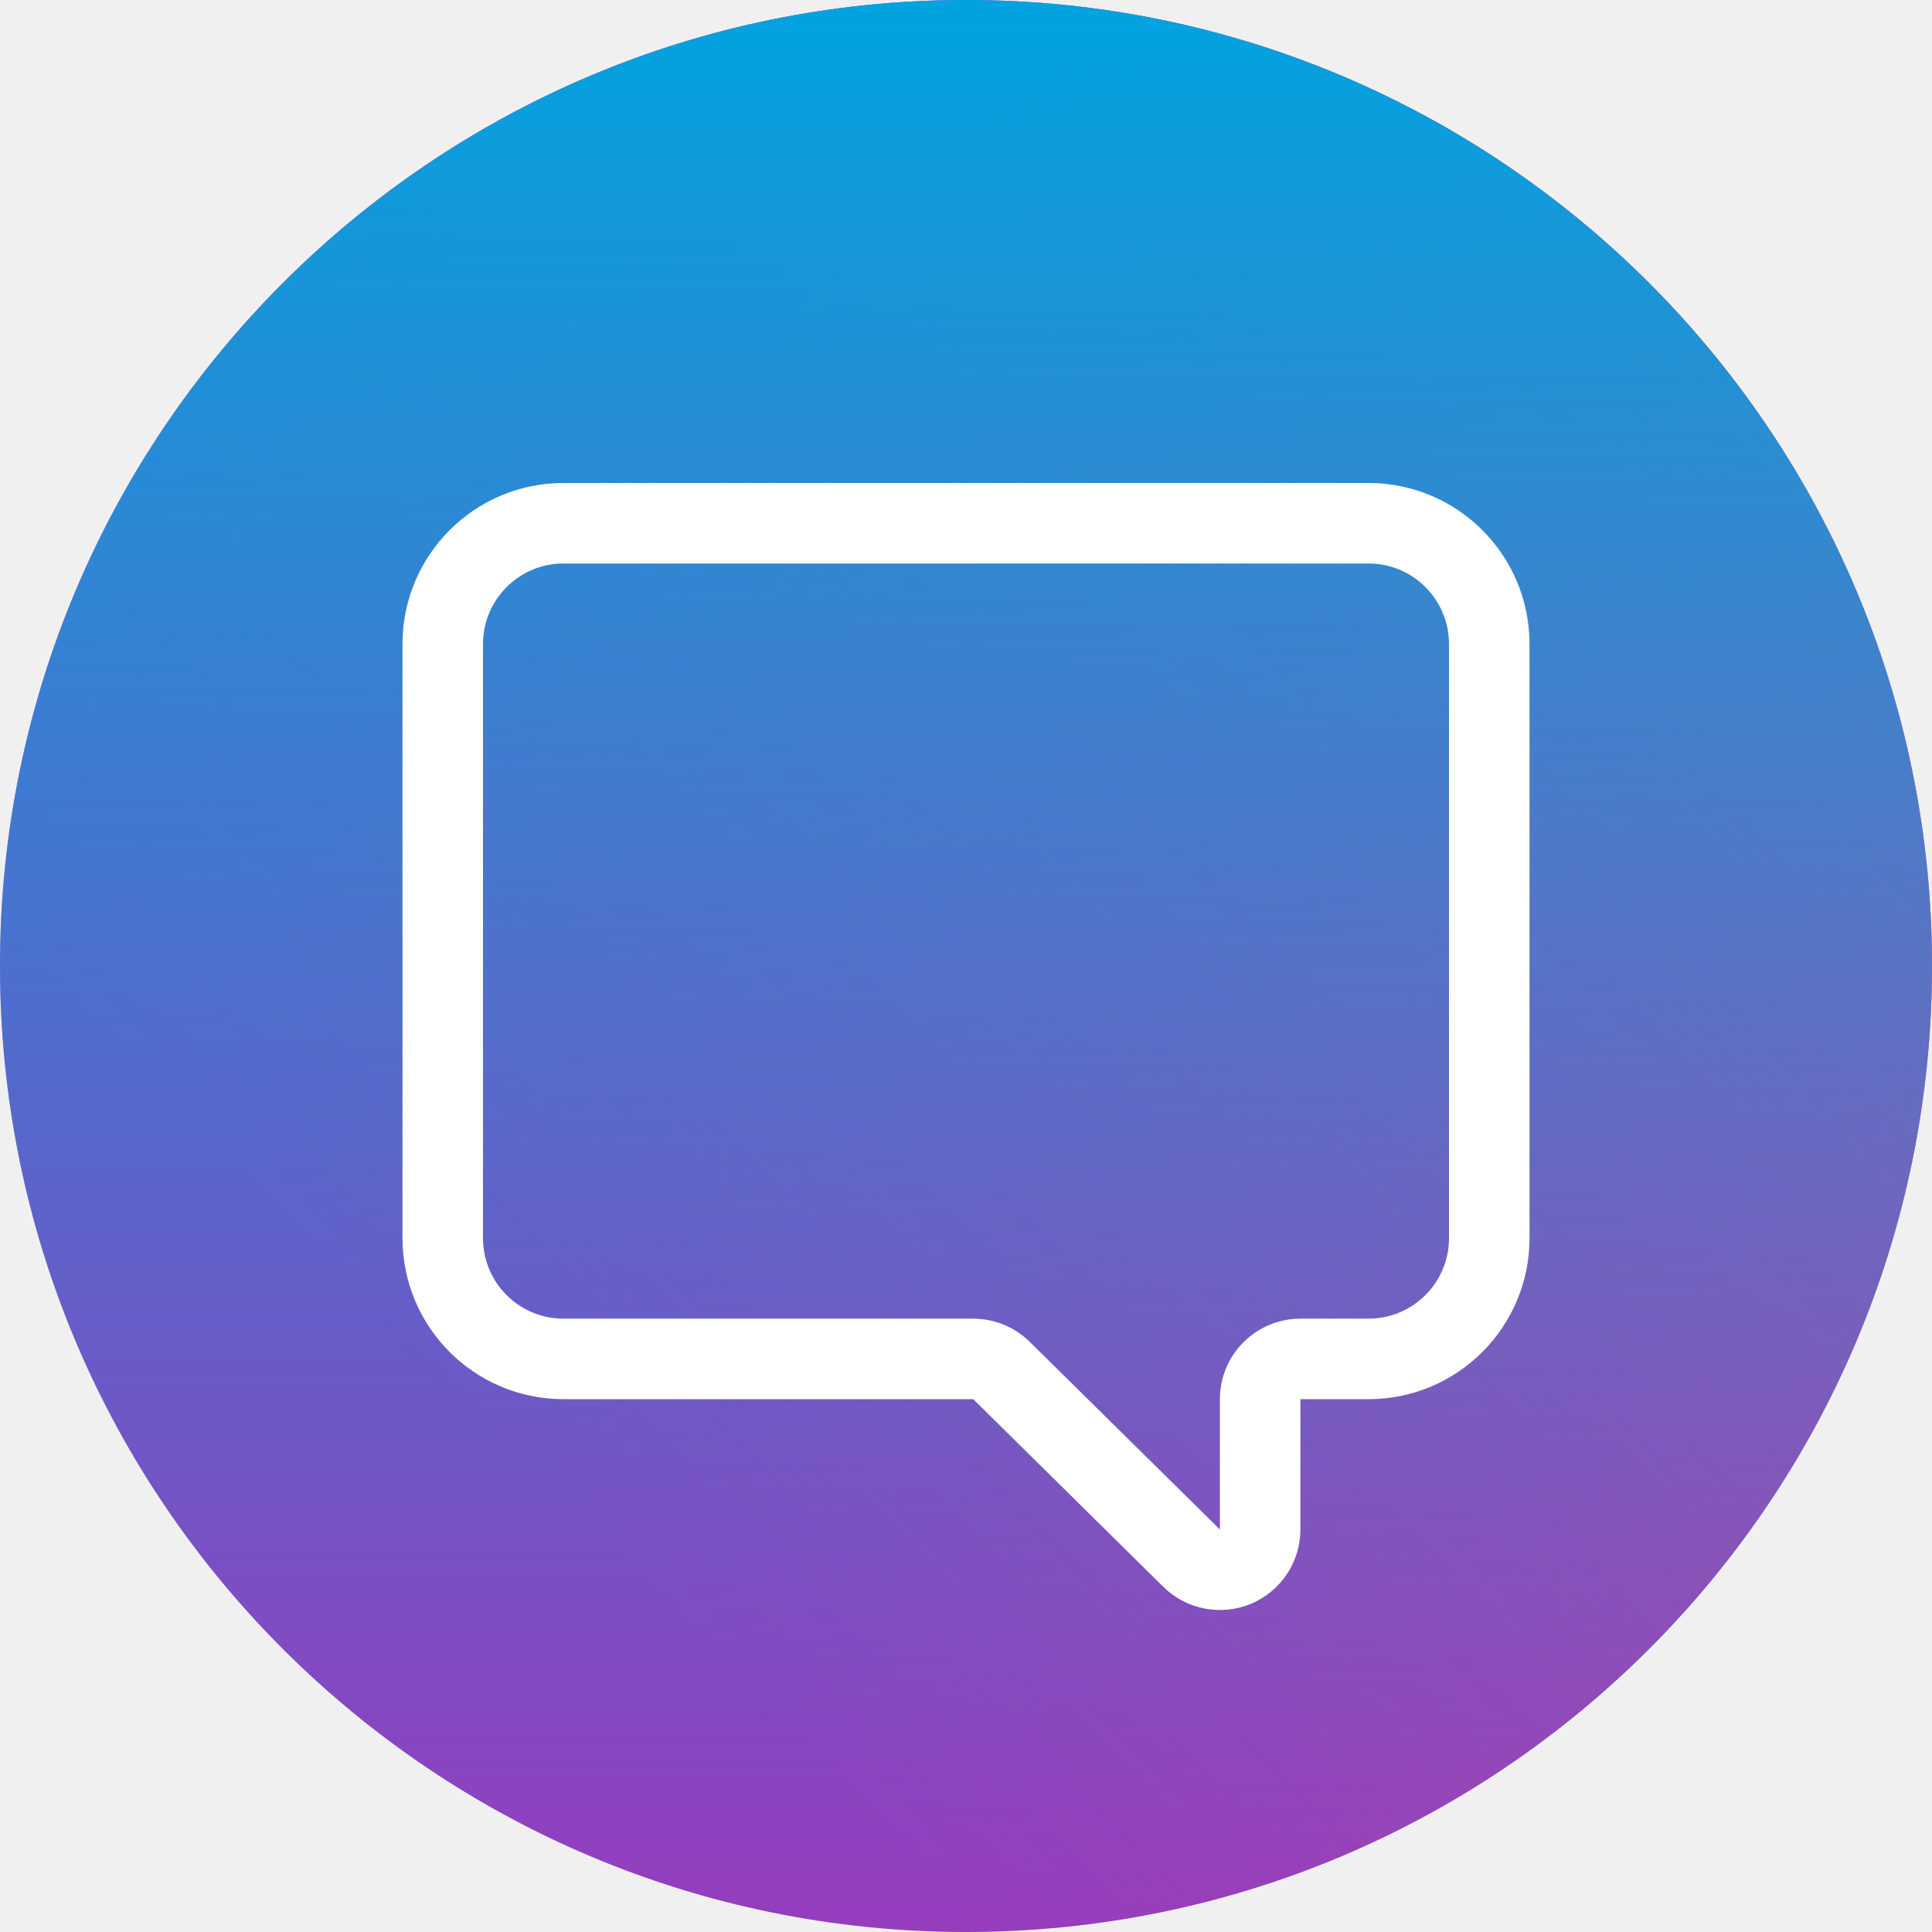
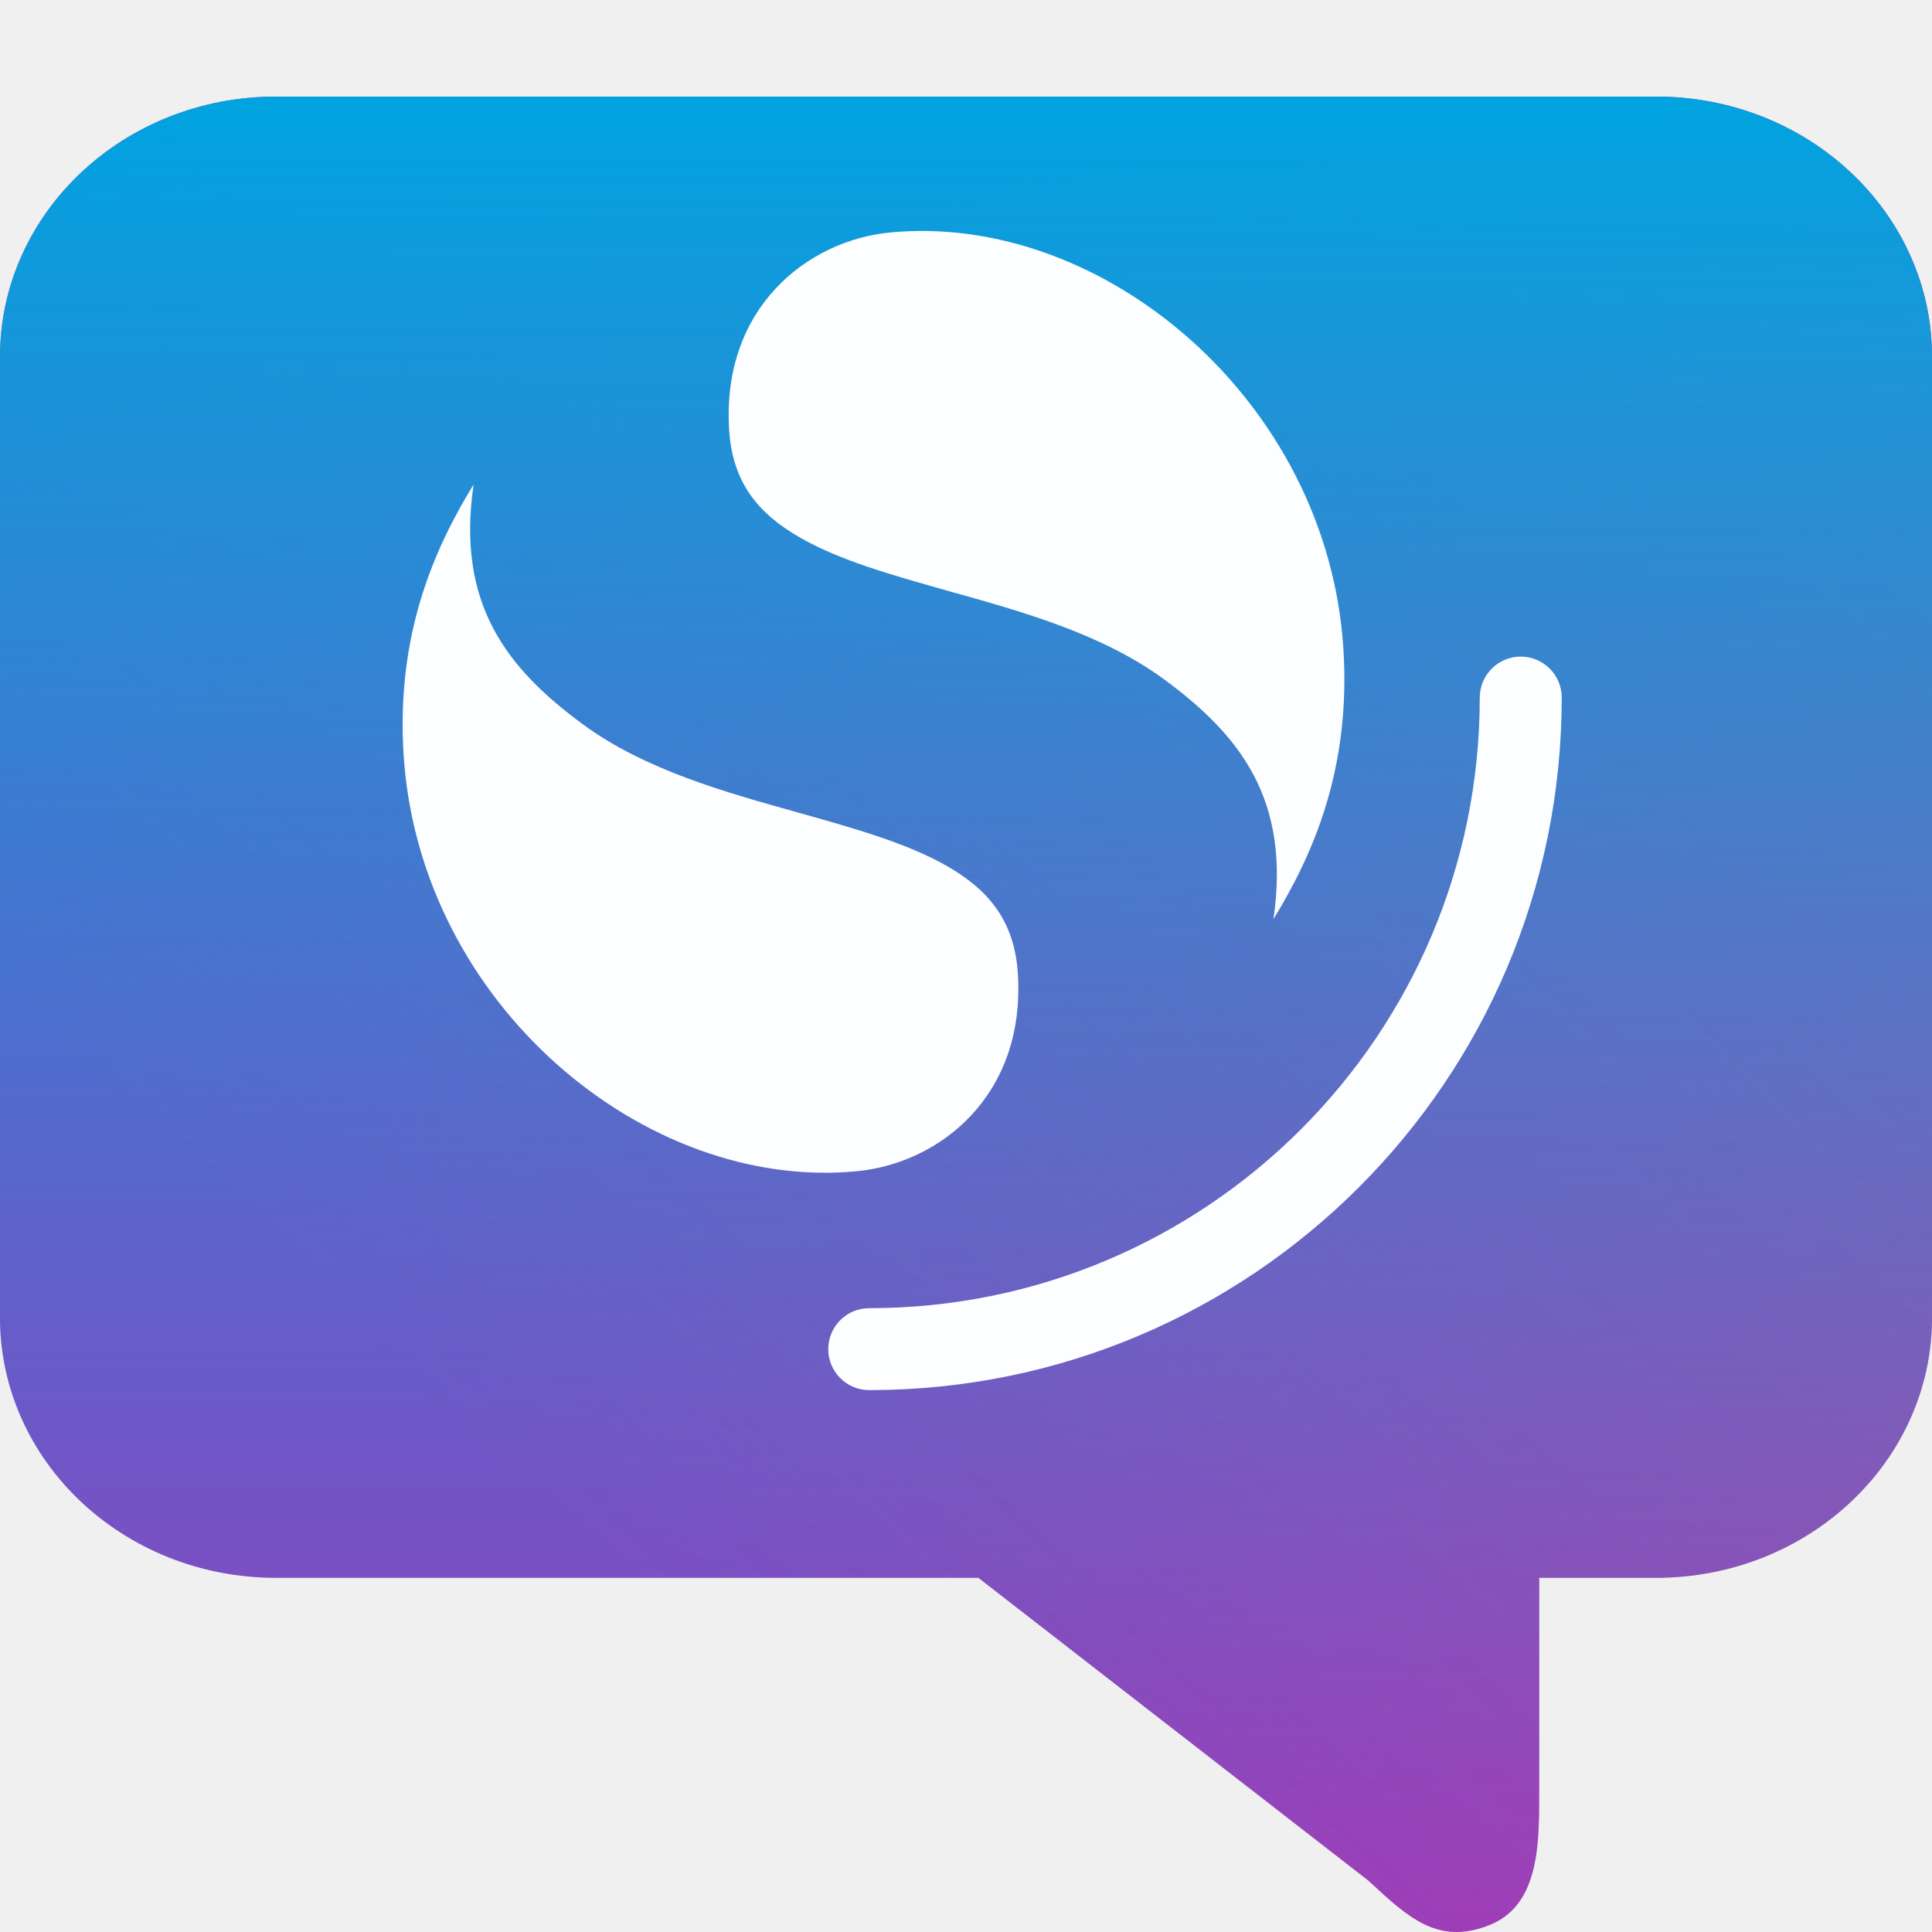
- <svg xmlns="http://www.w3.org/2000/svg" width="24" height="24" viewBox="0 0 24 24" fill="none">
-   <circle cx="12" cy="12" r="12" fill="#963CBD" />
-   <circle cx="12" cy="12" r="12" fill="url(#paint0_linear_6509_78043)" />
-   <circle cx="12" cy="12" r="12" fill="url(#paint1_linear_6509_78043)" />
-   <path fill-rule="evenodd" clip-rule="evenodd" d="M15.54 19.923C15.912 19.767 16.154 19.403 16.154 19V17.381H17C18.105 17.381 19 16.485 19 15.381V8C19 6.895 18.105 6 17 6H7C5.895 6 5 6.895 5 8V15.381C5 16.485 5.895 17.381 7 17.381H12.09L14.451 19.712C14.738 19.995 15.168 20.078 15.54 19.923ZM15.154 17.381C15.154 16.829 15.602 16.381 16.154 16.381H17C17.552 16.381 18 15.933 18 15.381V8C18 7.448 17.552 7 17 7H7C6.448 7 6 7.448 6 8V15.381C6 15.933 6.448 16.381 7 16.381H12.09C12.352 16.381 12.605 16.485 12.792 16.669L15.154 19L15.154 17.381Z" fill="white" />
+ <svg xmlns="http://www.w3.org/2000/svg" width="40" height="40" viewBox="0 0 40 40" fill="none">
+   <path fill-rule="evenodd" clip-rule="evenodd" d="M30.833 39.859C31.896 39.44 31.868 38.116 31.868 37.029V32.667H34.286C37.442 32.667 40 30.254 40 27.277V7.389C40 4.413 37.442 2 34.286 2H5.714C2.558 2 0 4.413 0 7.389V27.277C0 30.254 2.558 32.667 5.714 32.667H20.256L28.333 38.938C29.153 39.701 29.77 40.278 30.833 39.859Z" fill="#963CBD" />
+   <path fill-rule="evenodd" clip-rule="evenodd" d="M30.833 39.859C31.896 39.44 31.868 38.116 31.868 37.029V32.667H34.286C37.442 32.667 40 30.254 40 27.277V7.389C40 4.413 37.442 2 34.286 2H5.714C2.558 2 0 4.413 0 7.389V27.277C0 30.254 2.558 32.667 5.714 32.667H20.256L28.333 38.938C29.153 39.701 29.77 40.278 30.833 39.859Z" fill="url(#paint0_linear_7327_81315)" />
+   <path fill-rule="evenodd" clip-rule="evenodd" d="M30.833 39.859C31.896 39.44 31.868 38.116 31.868 37.029V32.667H34.286C37.442 32.667 40 30.254 40 27.277V7.389C40 4.413 37.442 2 34.286 2H5.714C2.558 2 0 4.413 0 7.389V27.277C0 30.254 2.558 32.667 5.714 32.667H20.256L28.333 38.938C29.153 39.701 29.77 40.278 30.833 39.859Z" fill="url(#paint1_linear_7327_81315)" />
+   <path d="M31.485 13.594C31.017 13.594 30.637 13.974 30.637 14.442C30.637 21.424 24.978 27.084 17.997 27.084C17.528 27.084 17.148 27.464 17.148 27.932C17.148 28.401 17.528 28.781 17.997 28.781C25.915 28.781 32.334 22.361 32.334 14.442C32.334 13.974 31.954 13.594 31.485 13.594Z" fill="#FCFEFF" />
+   <path d="M26.365 19.031C27.181 17.7 27.97 15.925 27.814 13.441C27.493 8.294 22.832 4.39 18.431 4.813C16.708 4.978 14.938 6.383 15.096 8.899C15.164 9.992 15.699 10.637 16.569 11.133C17.396 11.606 18.46 11.905 19.665 12.244C21.121 12.653 22.81 13.114 24.108 14.07C25.664 15.217 26.728 16.546 26.365 19.031Z" fill="#FCFEFF" />
+   <path d="M9.805 10.031C8.989 11.362 8.2 13.137 8.356 15.621C8.677 20.768 13.338 24.672 17.739 24.249C19.462 24.084 21.232 22.679 21.074 20.163C21.006 19.07 20.471 18.425 19.602 17.928C18.774 17.456 17.71 17.157 16.505 16.818C15.049 16.409 13.36 15.948 12.062 14.992C10.506 13.845 9.442 12.516 9.805 10.031Z" fill="#FCFEFF" />
  <defs>
-     <linearGradient id="paint0_linear_6509_78043" x1="50" y1="-13.5" x2="12" y2="24" gradientUnits="userSpaceOnUse">
+     <linearGradient id="paint0_linear_7327_81315" x1="83.333" y1="-19.22" x2="23.66" y2="43.222" gradientUnits="userSpaceOnUse">
      <stop stop-color="#F65275" />
      <stop offset="1" stop-color="#F65275" stop-opacity="0" />
    </linearGradient>
-     <linearGradient id="paint1_linear_6509_78043" x1="12" y1="0" x2="12" y2="24" gradientUnits="userSpaceOnUse">
+     <linearGradient id="paint1_linear_7327_81315" x1="20" y1="2" x2="20" y2="39.724" gradientUnits="userSpaceOnUse">
      <stop stop-color="#00A3E0" />
      <stop offset="1" stop-color="#00A3E0" stop-opacity="0" />
    </linearGradient>
  </defs>
</svg>
